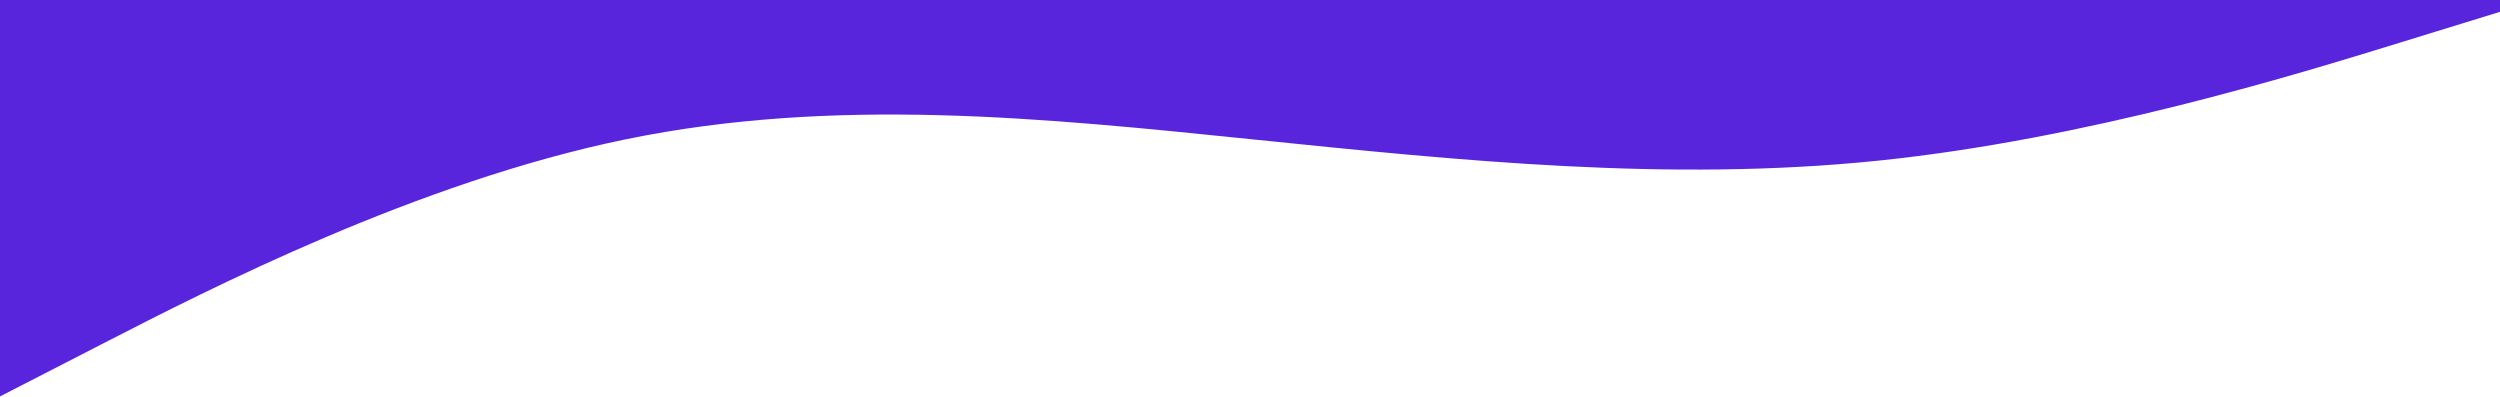
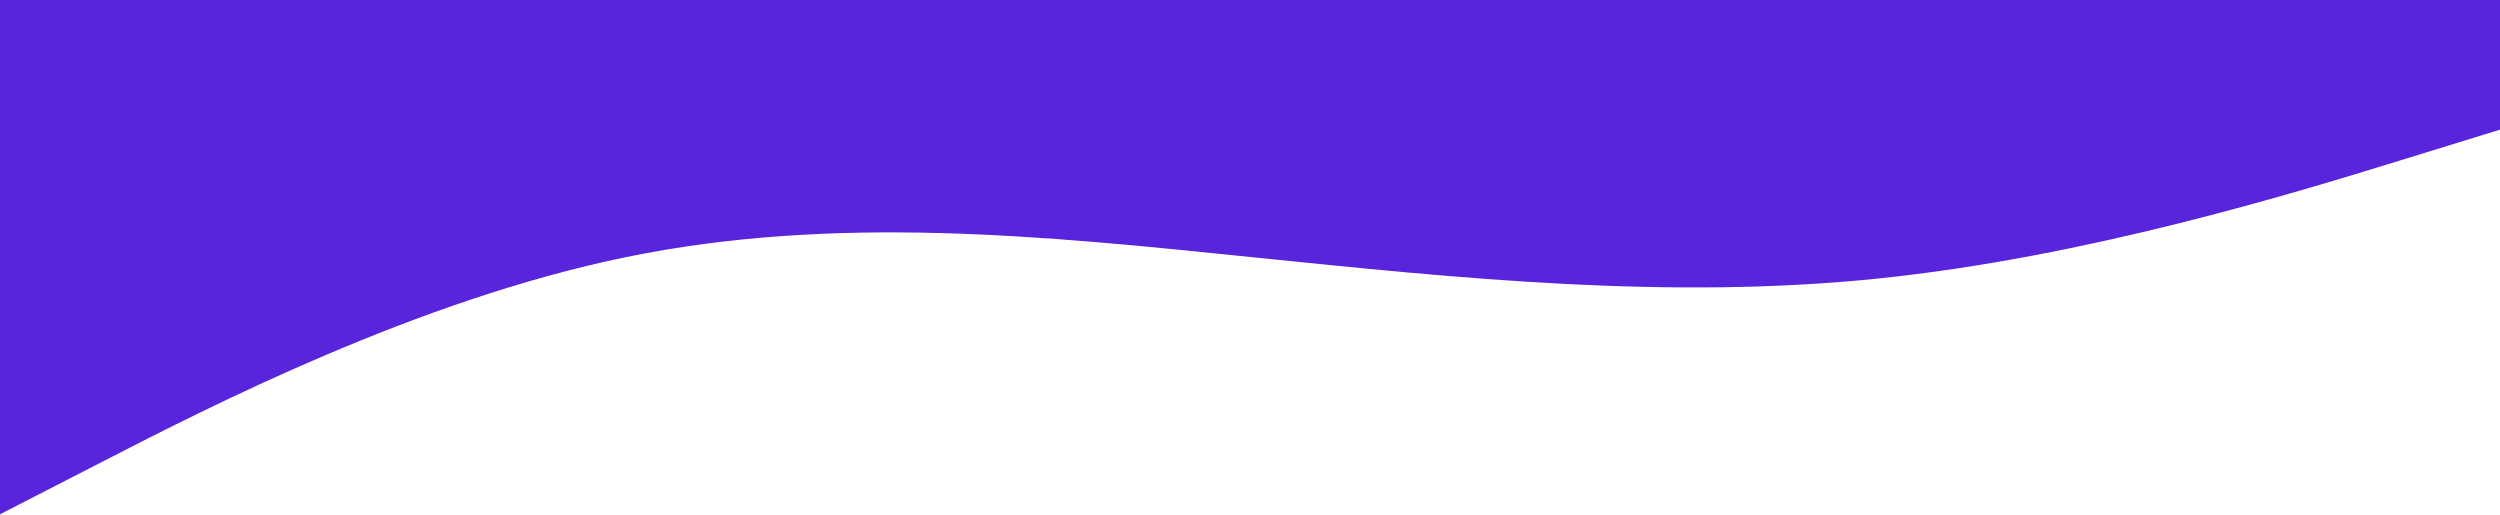
- <svg xmlns="http://www.w3.org/2000/svg" width="1400" height="222" viewBox="0 0 1400 222" fill="none">
-   <path fill-rule="evenodd" clip-rule="evenodd" d="M0 222L58.417 192C116.833 162 233.667 102 350.5 78C467.333 54 584.167 66 701 78C817.833 90 934.667 102 1051.5 90C1168.33 78 1285.17 42 1343.58 24L1402 6V-66H1343.58C1285.17 -66 1168.33 -66 1051.5 -66C934.667 -66 817.833 -66 701 -66C584.167 -66 467.333 -66 350.5 -66C233.667 -66 116.833 -66 58.417 -66H0V222Z" fill="#5925DC" />
+ <svg xmlns="http://www.w3.org/2000/svg" width="1400" height="288" viewBox="0 0 1400 288" fill="none">
+   <path fill-rule="evenodd" clip-rule="evenodd" d="M0 288L58.417 258C116.833 228 233.667 168 350.5 144C467.333 120 584.167 132 701 144C817.833 156 934.667 168 1051.5 156C1168.33 144 1285.17 108 1343.58 90L1402 72V0H1343.58C1285.17 0 1168.33 0 1051.5 0C934.667 0 817.833 0 701 0C584.167 0 467.333 0 350.5 0C233.667 0 116.833 0 58.417 0H0V288Z" fill="#5925DC" />
</svg>
